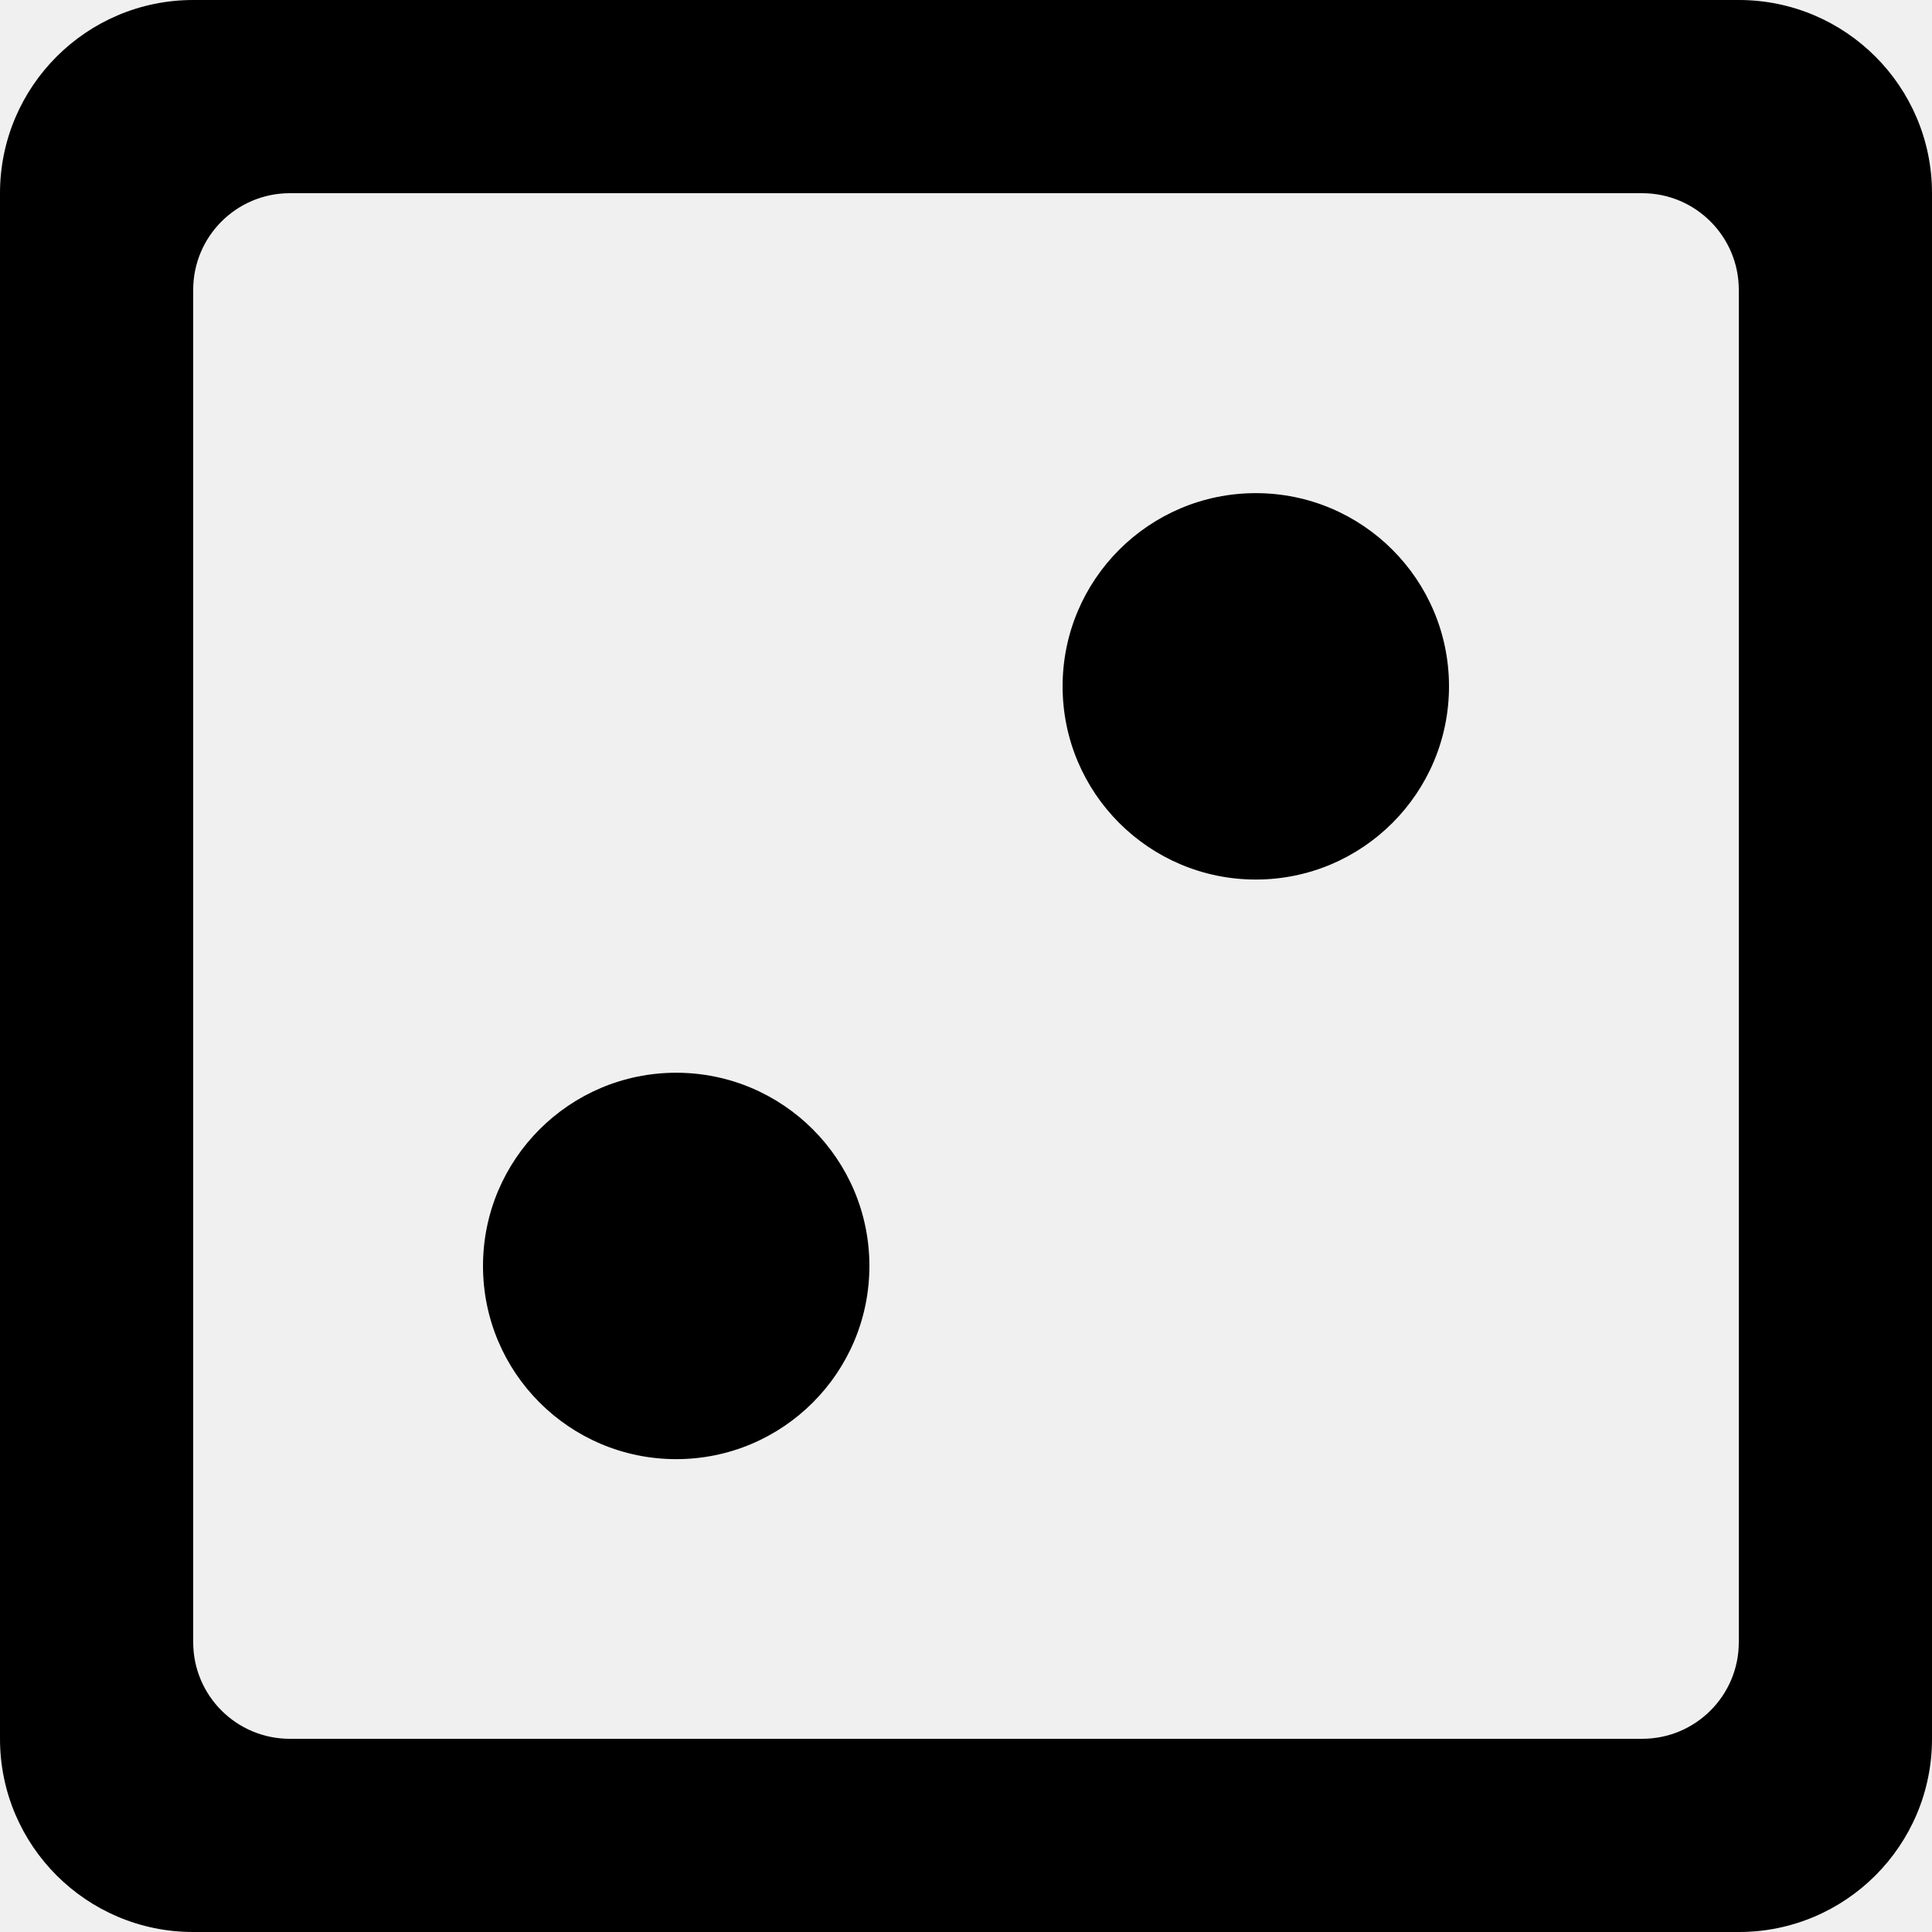
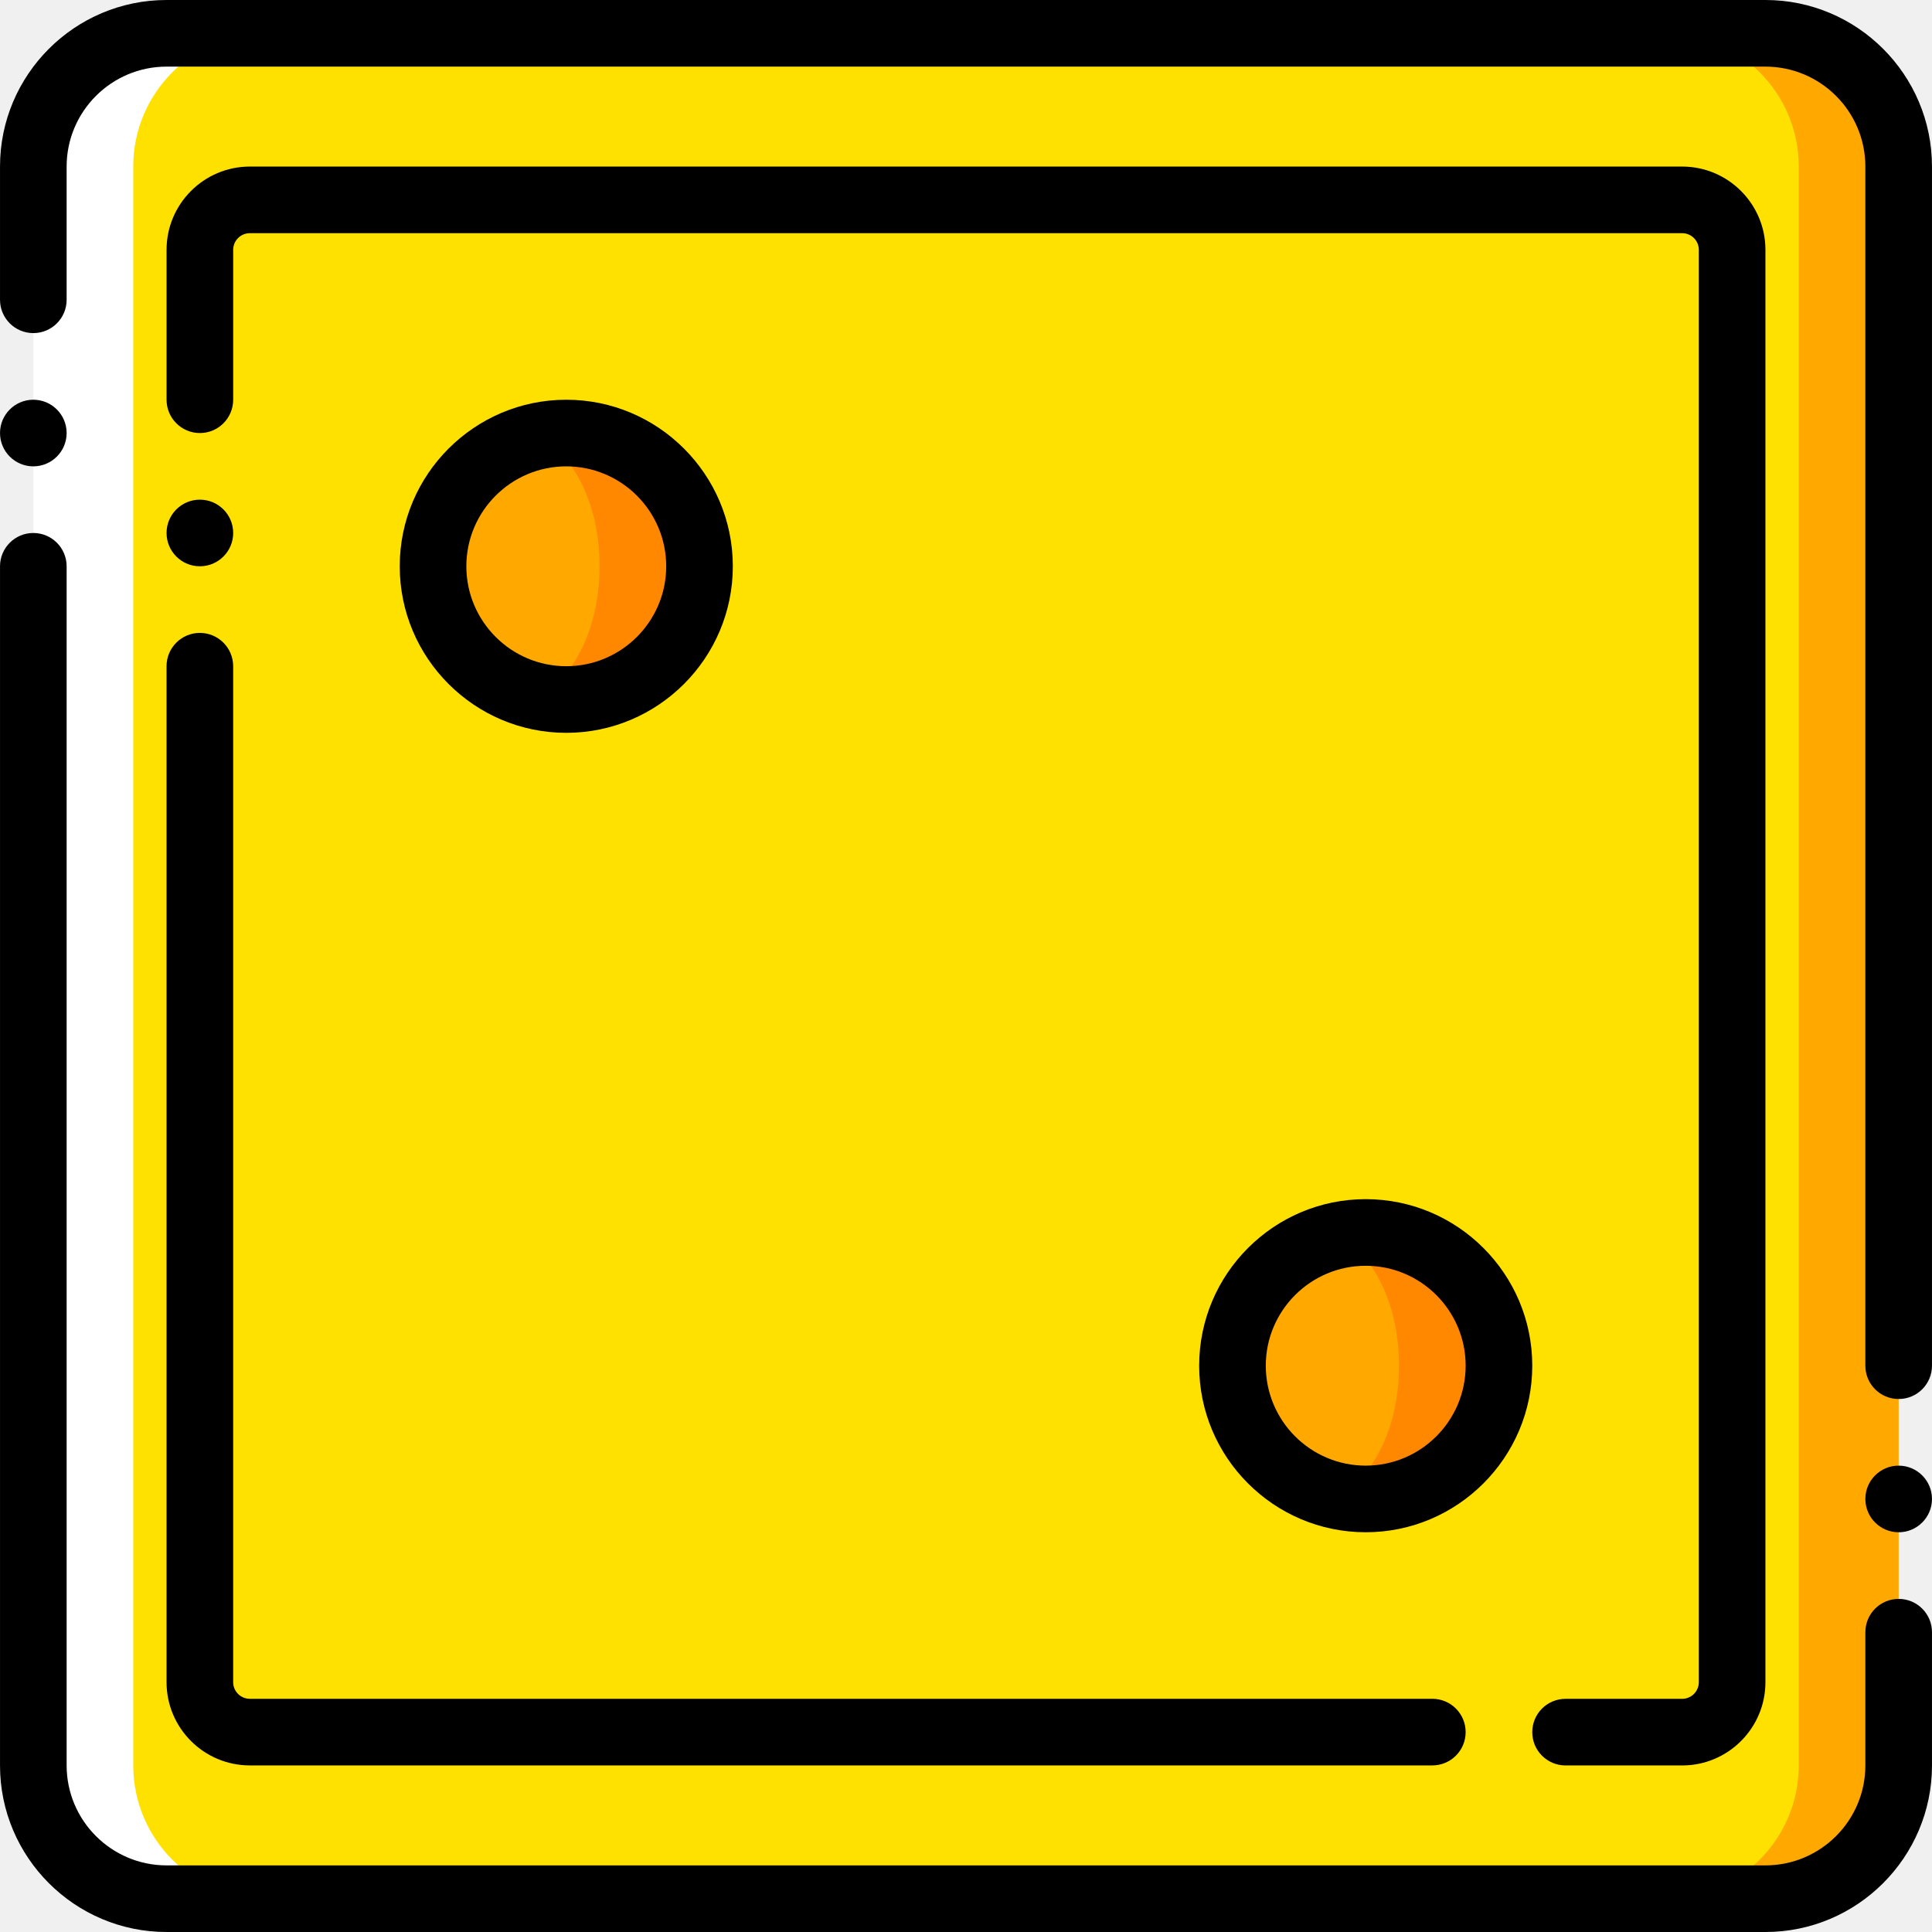
- <svg xmlns="http://www.w3.org/2000/svg" width="800px" height="800px" viewBox="0 0 20 20" version="1.1">
-   <defs>
- 
- </defs>
-   <g id="Page-1" stroke="none" stroke-width="1" fill="none" fill-rule="evenodd">
-     <g id="Dribbble-Light-Preview" transform="translate(-300, -8079)" fill="#000000">
-       <g id="icons" transform="translate(56, 160)">
-         <path d="M253,7932.105 C253,7933.21 252.104,7934.105 251,7934.105 C249.896,7934.105 249,7933.21 249,7932.105 C249,7931 249.896,7930.105 251,7930.105 C252.104,7930.105 253,7931 253,7932.105 L253,7932.105 Z M259,7926.105 C259,7927.21 258.104,7928.105 257,7928.105 C255.896,7928.105 255,7927.21 255,7926.105 C255,7925 255.896,7924.105 257,7924.105 C258.104,7924.105 259,7925 259,7926.105 L259,7926.105 Z M262,7936 C262,7936.553 261.552,7937 261,7937 L247,7937 C246.448,7937 246,7936.553 246,7936 L246,7922 C246,7921.448 246.448,7921 247,7921 L261,7921 C261.552,7921 262,7921.448 262,7922 L262,7936 Z M262,7919 L246,7919 C244.896,7919 244,7919.896 244,7921 L244,7937 C244,7938.105 244.896,7939 246,7939 L262,7939 C263.105,7939 264,7938.105 264,7937 L264,7921 C264,7919.896 263.105,7919 262,7919 L262,7919 Z" id="dice-[#22]">
- 
- </path>
-       </g>
-     </g>
+ <svg xmlns="http://www.w3.org/2000/svg" height="800px" width="800px" version="1.1" id="Layer_1" viewBox="0 0 486.97 486.97" xml:space="preserve">
+   <g transform="translate(0 1)">
+     <path style="fill:#FFA800;" d="M444.986,477.569H293.859c-18.547,0-33.584-15.037-33.584-33.584V40.983   c0-18.547,15.037-33.584,33.584-33.584h151.126c18.547,0,33.584,15.037,33.584,33.584v403.003   C478.569,462.532,463.532,477.569,444.986,477.569" />
+     <path style="fill:#FFFFFF;" d="M193.109,477.569H41.983c-18.547,0-33.584-15.037-33.584-33.584V40.983   c0-18.547,15.037-33.584,33.584-33.584h151.126c18.547,0,33.584,15.037,33.584,33.584v403.003   C226.692,462.532,211.655,477.569,193.109,477.569" />
+     <path style="fill:#FFE100;" d="M419.798,477.569H67.17c-18.547,0-33.584-15.037-33.584-33.584V40.983   c0-18.547,15.037-33.584,33.584-33.584h352.628c18.547,0,33.584,15.037,33.584,33.584v403.003   C453.381,462.532,438.344,477.569,419.798,477.569" />
+     <path style="fill:#FF8800;" d="M176.317,141.734c0,18.547-15.037,33.584-33.584,33.584s-33.584-15.037-33.584-33.584   s15.037-33.584,33.584-33.584S176.317,123.187,176.317,141.734" />
+     <path style="fill:#FFA800;" d="M151.129,141.734c0,18.547-9.395,33.584-20.99,33.584s-20.99-15.037-20.99-33.584   s9.395-33.584,20.99-33.584S151.129,123.187,151.129,141.734" />
+     <path style="fill:#FF8800;" d="M377.818,343.235c0,18.547-15.037,33.584-33.584,33.584c-18.547,0-33.584-15.037-33.584-33.584   s15.037-33.584,33.584-33.584C362.781,309.651,377.818,324.689,377.818,343.235" />
+     <path style="fill:#FFA800;" d="M352.631,343.235c0,18.547-9.395,33.584-20.99,33.584s-20.99-15.037-20.99-33.584   s9.395-33.584,20.99-33.584S352.631,324.689,352.631,343.235" />
+     <path d="M444.986,485.97H41.983c-23.146,0-41.979-18.833-41.979-41.979V141.738c0-4.637,3.759-8.396,8.396-8.396   s8.396,3.759,8.396,8.396V443.99c0,13.889,11.298,25.188,25.188,25.188h403.003c13.889,0,25.188-11.298,25.188-25.188v-33.584   c0-4.641,3.755-8.396,8.396-8.396s8.396,3.755,8.396,8.396v33.584C486.965,467.137,468.132,485.97,444.986,485.97z" />
+     <path d="M478.569,351.628c-4.641,0-8.396-3.755-8.396-8.396V40.979c0-13.889-11.298-25.188-25.188-25.188H41.983   c-13.889,0-25.188,11.298-25.188,25.188v33.584c0,4.637-3.759,8.396-8.396,8.396S0.003,79.2,0.003,74.563V40.979   C0.003,17.833,18.836-1,41.983-1h403.003c23.146,0,41.979,18.833,41.979,41.979v302.252   C486.965,347.872,483.21,351.628,478.569,351.628z" />
+     <path d="M16.795,108.15c0,4.635-3.761,8.396-8.396,8.396s-8.396-3.761-8.396-8.396s3.761-8.396,8.396-8.396   S16.795,103.515,16.795,108.15" />
+     <path d="M486.965,376.819c0,4.635-3.761,8.396-8.396,8.396s-8.396-3.761-8.396-8.396s3.761-8.396,8.396-8.396   S486.965,372.184,486.965,376.819" />
+     <path d="M361.027,443.982H62.968c-11.573,0-20.99-9.413-20.99-20.99v-256.07c0-4.637,3.759-8.396,8.396-8.396   s8.396,3.759,8.396,8.396v256.071c0,2.312,1.882,4.198,4.198,4.198h298.058c4.641,0,8.396,3.755,8.396,8.396   S365.667,443.982,361.027,443.982z" />
+     <path d="M423.996,443.991H394.61c-4.641,0-8.396-3.755-8.396-8.396s3.755-8.396,8.396-8.396h29.386   c2.312,0,4.198-1.886,4.198-4.198V61.973c0-2.316-1.886-4.198-4.198-4.198H62.972c-2.316,0-4.198,1.882-4.198,4.198v37.782   c0,4.637-3.759,8.396-8.396,8.396s-8.396-3.759-8.396-8.396V61.973c0-11.573,9.417-20.99,20.99-20.99h361.023   c11.577,0,20.99,9.417,20.99,20.99v361.028C444.986,434.578,435.573,443.991,423.996,443.991z" />
+     <path d="M58.774,133.338c0-4.635-3.761-8.396-8.396-8.396s-8.396,3.761-8.396,8.396s3.761,8.396,8.396,8.396   S58.774,137.972,58.774,133.338" />
+     <path d="M142.733,183.714c-23.146,0-41.979-18.833-41.979-41.979s18.833-41.979,41.979-41.979s41.979,18.833,41.979,41.979   S165.879,183.714,142.733,183.714z M142.733,116.547c-13.889,0-25.188,11.298-25.188,25.188s11.298,25.188,25.188,25.188   c13.889,0,25.188-11.298,25.188-25.188S156.623,116.547,142.733,116.547z" />
+     <path d="M344.235,385.211c-23.146,0-41.979-18.833-41.979-41.979s18.833-41.979,41.979-41.979s41.979,18.833,41.979,41.979   S367.381,385.211,344.235,385.211z M344.235,318.044c-13.889,0-25.188,11.298-25.188,25.188s11.298,25.188,25.188,25.188   c13.889,0,25.188-11.298,25.188-25.188S358.124,318.044,344.235,318.044z" />
  </g>
</svg>
